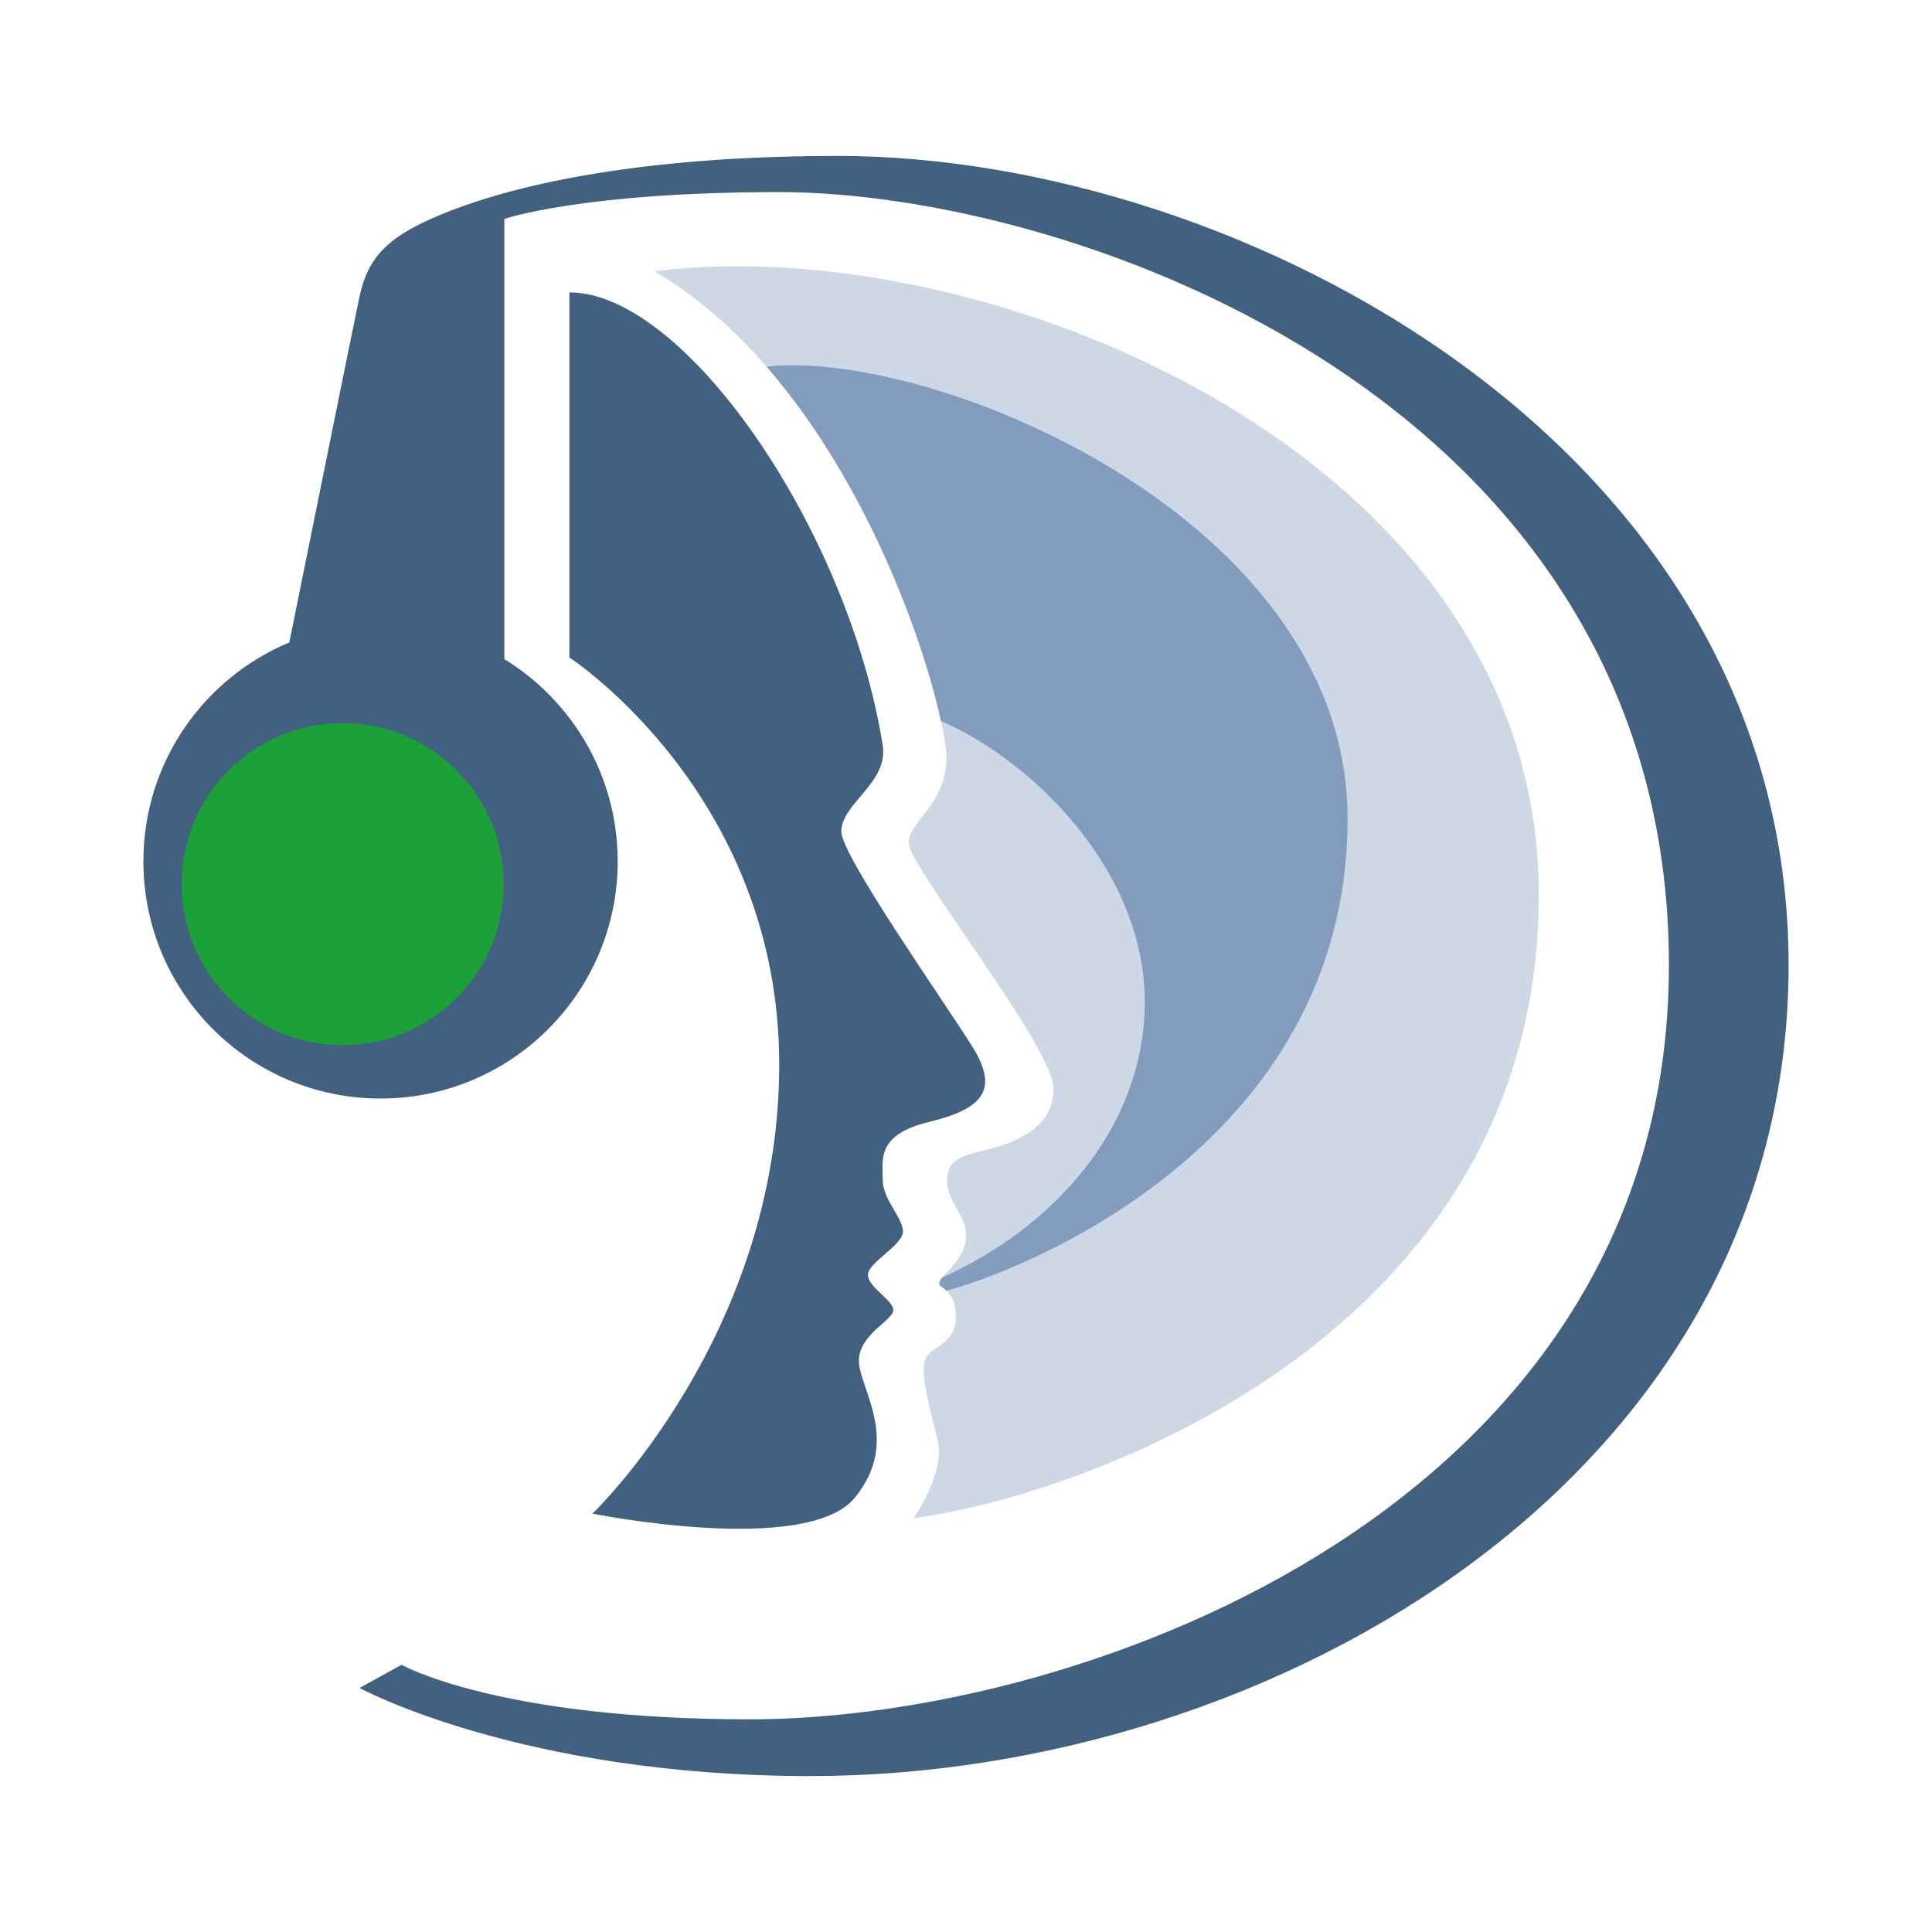
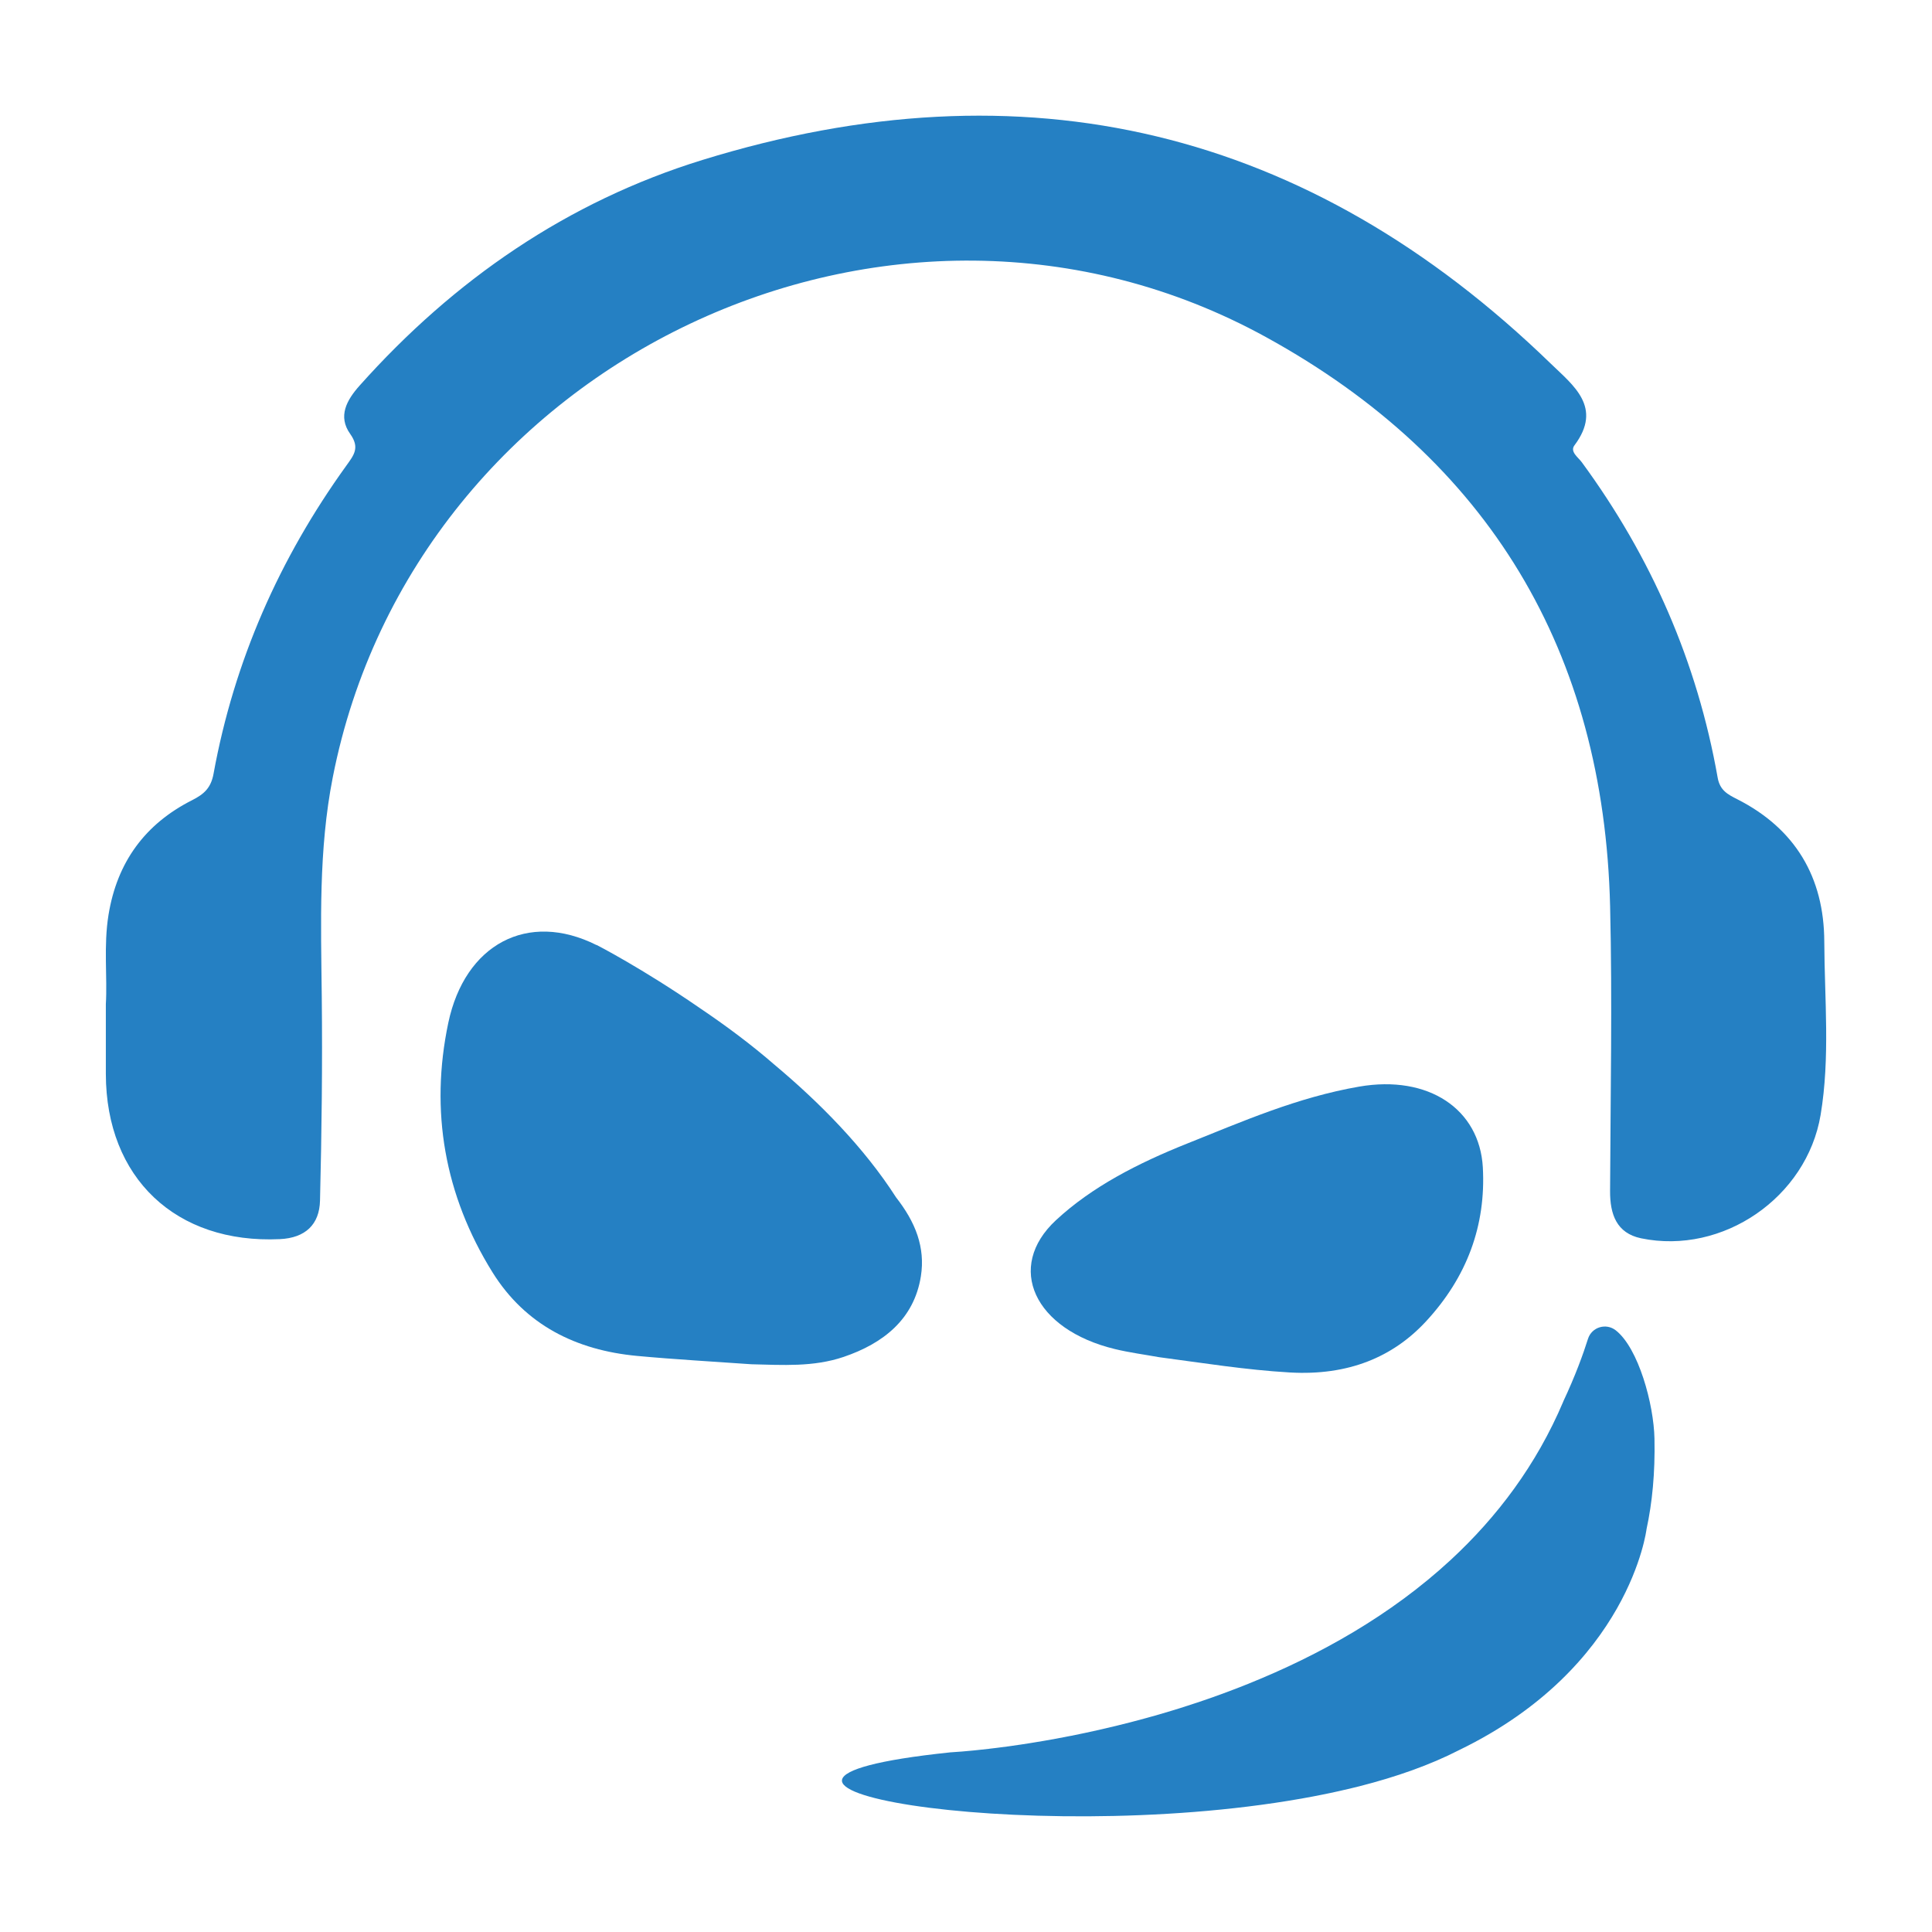
- <svg xmlns="http://www.w3.org/2000/svg" width="100%" height="100%" viewBox="0 0 128 128" version="1.1" xml:space="preserve" style="fill-rule:evenodd;clip-rule:evenodd;stroke-linejoin:round;stroke-miterlimit:1.414;">
+ <svg xmlns="http://www.w3.org/2000/svg" width="100%" height="100%" viewBox="0 0 128 128" version="1.1" xml:space="preserve" style="fill-rule:evenodd;clip-rule:evenodd;stroke-linejoin:round;stroke-miterlimit:1.414;" id="svg813">
+   <defs id="defs817" />
  <rect id="client_show" x="0" y="0" width="128" height="128" style="fill:none;" />
-   <path d="M55.516,10.331c-16.247,0 -24.188,2.921 -26.971,4.174c-2.782,1.249 -4.169,2.503 -4.726,5.141c-0.458,2.187 -3.588,17.65 -4.652,22.917c-5.674,2.364 -9.667,7.968 -9.667,14.503c0,8.682 7.035,15.715 15.711,15.715c8.675,0 15.713,-7.033 15.713,-15.715c0,-5.667 -3.009,-10.637 -7.51,-13.398l0,-29.163c0,0 5.141,-1.778 18.212,-1.778c19.66,0 58.944,13.923 58.944,51.223c0,35.646 -38.511,49.96 -60.892,49.96c-16.681,0 -23.076,-3.613 -23.076,-3.613l-2.783,1.534c0,0 10.707,5.838 29.888,5.838c30.719,0 64.792,-19.936 64.792,-53.719c0.001,-34.429 -36.43,-53.619 -62.983,-53.619Z" style="fill:#426080;fill-rule:nonzero;" />
-   <path d="M58.482,49.376c0.395,2.486 -2.742,3.846 -2.742,5.714c0,1.6 6.802,11.247 8.7,14.284c1.79,2.88 0.608,4.109 -2.883,4.954c-3.492,0.846 -3.075,2.486 -3.075,3.823c0,1.337 1.34,2.517 1.34,3.443c0,0.914 -2.317,2.043 -2.317,2.868c0,0.824 1.676,1.67 1.676,2.334c0,0.665 -2.132,1.539 -2.273,3.204c-0.149,1.806 2.915,5.346 -0.283,9.236c-3.2,3.888 -17.374,1.047 -17.374,1.047c0,0 12.375,-11.816 12.375,-29.746c0,-17.94 -13.902,-26.976 -13.902,-26.976c0,0 0,-20.305 0,-24.19c7.668,0.002 18.479,15.727 20.758,30.005Z" style="fill:#426080;fill-rule:nonzero;" />
-   <path d="M60.533,100.582c0,0 2.124,-3.035 1.592,-5.155c-0.532,-2.124 -1.265,-4.68 -0.755,-5.507c0.517,-0.82 1.965,-0.915 1.965,-2.698c0,-1.782 -1.114,-1.836 -1.114,-2.218c0,-0.394 1.788,-1.591 1.788,-3.088c0,-1.497 -1.258,-2.176 -1.258,-3.768c0,-1.593 1.645,-1.689 2.999,-2.071c1.348,-0.394 4.052,-1.265 4.052,-3.957c0,-2.708 -9.606,-14.769 -9.606,-16.266c0,-1.497 2.91,-2.82 2.459,-6.322c-0.72,-5.643 -6.783,-24.252 -19.296,-31.557c21.759,-2.792 58.59,11.992 58.59,41.308c-0.002,29.306 -30.248,39.821 -41.416,41.299Z" style="fill:#cdd7e5;fill-rule:nonzero;" />
-   <path d="M62.703,85.51c-0.152,-0.166 -0.471,-0.308 -0.471,-0.451c0,-0.143 0.047,-0.248 0.216,-0.436c7.182,-3.208 13.397,-9.818 13.397,-18.271c0,-8.45 -7.128,-15.787 -13.508,-18.591c-1.148,-5.329 -4.877,-15.794 -11.55,-23.472c10.898,-1.214 38.494,9.987 38.494,29.945c0,21.789 -21.997,30.087 -26.578,31.276Z" style="fill:#819cbd;fill-rule:nonzero;" />
-   <path d="M33.37,58.577c0,5.886 -4.776,10.67 -10.667,10.67c-5.888,0 -10.67,-4.784 -10.67,-10.67c0,-5.891 4.783,-10.673 10.67,-10.673c5.891,-0.001 10.667,4.782 10.667,10.673Z" style="fill:#1ca037;fill-rule:nonzero;" />
+   <g transform="matrix(0.1195572,0,0,0.1195572,-672.7096,7.566756)" id="g4572" style="clip-rule:evenodd;fill:#2580c3;fill-opacity:1;fill-rule:evenodd;stroke-width:34.851;stroke-linejoin:round;stroke-miterlimit:1.414">
+     <path d="m 5685.33,493.155 c 0.9,-14.878 -1.33,-32.262 1.49,-49.556 4.74,-29.078 20.18,-50.278 46.35,-63.485 6.43,-3.273 10.4,-6.637 11.85,-14.674 11.4,-62.447 36.48,-119.204 73.53,-170.633 4.24,-5.915 7.65,-9.957 2.19,-17.633 -6.95,-9.752 -1.99,-18.715 5.24,-26.82 52.24,-58.541 115.14,-101.91 189.96,-125.006 178.44,-55.086 335.75,-17.406 470.11,112.882 12.39,12.033 28.96,24.134 13.11,45.266 -2.64,3.522 2.04,6.592 4.07,9.369 38.51,52.491 63.96,110.647 75.29,174.787 1.24,7.089 5.67,9.324 10.84,11.943 32.26,16.368 48.11,43.392 48.24,78.815 0.14,32.035 3.3,64.275 -2.03,96.108 -7.68,45.807 -54.3,77.73 -99.45,68.406 -13.68,-2.844 -17.29,-13.365 -17.22,-26.233 0.22,-52.559 1.28,-105.139 0.02,-157.652 C 6515.53,297.8 6451.75,191.42 6328.26,123.533 6121.62,9.906 5856.55,135.86 5811.08,367.472 c -7.93,40.276 -6.55,80.71 -6.1,121.28 0.41,37.748 -0.04,75.519 -0.97,113.267 -0.31,13.229 -8.1,20.702 -22.26,21.357 -57.59,2.687 -96.31,-33.888 -96.42,-91.48 -0.03,-12.101 0,-24.202 0,-38.741 z" style="fill:#2580c3;fill-opacity:1;fill-rule:nonzero;stroke-width:16.416" id="path4546" />
+     <path d="m 6268.95,688.789 c 24.09,3.183 48.11,7.067 72.38,8.466 32.58,1.896 57.21,-8.556 75.45,-28.175 22.87,-24.654 33.37,-53.304 31.61,-85.452 -1.81,-32.307 -30.14,-51.407 -68.54,-44.769 -34.27,5.938 -64.64,19.302 -95.39,31.584 -27.18,10.859 -52.67,23.909 -72.63,42.444 -28.06,26.053 -12.14,60.573 32.67,71.409 8.01,1.942 16.3,3.025 24.45,4.493 z" style="fill:#2580c3;fill-opacity:1;fill-rule:nonzero;stroke-width:16.416" id="path4548" />
+     <path d="m 6135.16,621.464 v -0.023 c -2.53,-7.676 -6.82,-14.652 -11.94,-21.222 -17.72,-27.611 -42.35,-52.535 -67.28,-73.419 -13.09,-11.378 -27.02,-21.718 -41.43,-31.448 -32.08,-22.125 -57.21,-34.994 -57.21,-34.994 l -0.09,0.045 c -38.13,-19.077 -72.92,-0.429 -82.11,43.099 -10.29,48.81 -2.05,95.588 24.45,138.19 18.25,29.327 46.42,43.234 80.13,46.395 21.08,1.964 42.26,3.115 63.39,4.628 17.21,0.406 34.36,1.603 51.07,-4.064 22.04,-7.473 39.04,-20.928 42.83,-44.633 1.31,-8.196 0.45,-15.646 -1.81,-22.554 z" style="fill:#2580c3;fill-opacity:1;fill-rule:nonzero;stroke-width:16.416" id="path4550" />
+     <path d="m 6543.5,733.967 c -0.38,-19.123 -8.85,-50.143 -21.42,-60.031 -5.4,-4.244 -13.34,-1.851 -15.42,4.696 -2.66,8.443 -7.04,20.544 -13.73,34.768 h 0.03 c -14.91,35.219 -36.78,64.049 -62.34,87.709 -33.39,30.885 -73.08,52.897 -111.89,68.542 0,0.023 -0.02,0.023 -0.02,0.023 -9.66,3.883 -19.24,7.405 -28.67,10.543 -0.07,0.023 -0.16,0.045 -0.23,0.068 -6.27,2.099 -12.46,4.041 -18.53,5.824 -0.05,0 -0.09,0.023 -0.14,0.023 -2.93,0.881 -5.85,1.693 -8.74,2.484 -0.15,0.045 -0.31,0.09 -0.47,0.135 -5.87,1.626 -11.6,3.093 -17.18,4.447 -0.25,0.068 -0.45,0.114 -0.7,0.159 -2.57,0.632 -5.1,1.219 -7.61,1.783 -0.23,0.068 -0.45,0.113 -0.65,0.158 -5.33,1.197 -10.5,2.303 -15.47,3.296 -0.34,0.068 -0.68,0.113 -1.02,0.181 -2.18,0.429 -4.35,0.858 -6.45,1.242 -0.27,0.045 -0.54,0.113 -0.81,0.158 -4.7,0.858 -9.17,1.625 -13.41,2.303 -0.37,0.068 -0.73,0.112 -1.09,0.18 -1.85,0.294 -3.66,0.565 -5.39,0.835 -0.23,0.023 -0.48,0.068 -0.7,0.091 -2.01,0.316 -3.98,0.587 -5.87,0.858 h -0.03 c -1.8,0.248 -3.56,0.474 -5.23,0.677 -0.3,0.045 -0.57,0.068 -0.84,0.113 -1.63,0.203 -3.21,0.406 -4.72,0.564 l -0.02,0.023 c -12.51,1.445 -20.3,1.896 -21.52,1.964 -0.11,0 -0.18,0 -0.18,0 v 0.023 c -162.48,17 41.25,52.625 194.48,25.646 l -0.03,0.023 c 0.37,-0.068 0.68,-0.136 1.04,-0.203 3.62,-0.632 7.18,-1.309 10.73,-2.032 3.16,-0.61 6.25,-1.287 9.3,-1.964 2.39,-0.542 4.74,-1.084 7.09,-1.648 1.44,-0.362 2.93,-0.7 4.35,-1.061 20.41,-5.193 39.15,-11.785 55.11,-19.98 94.8,-45.876 103.99,-122.5 103.99,-122.5 3.14,-14.54 4.79,-31.043 4.4,-50.12 z" style="fill:#2580c3;fill-opacity:1;fill-rule:nonzero;stroke-width:16.416" id="path4552" />
+   </g>
</svg>
